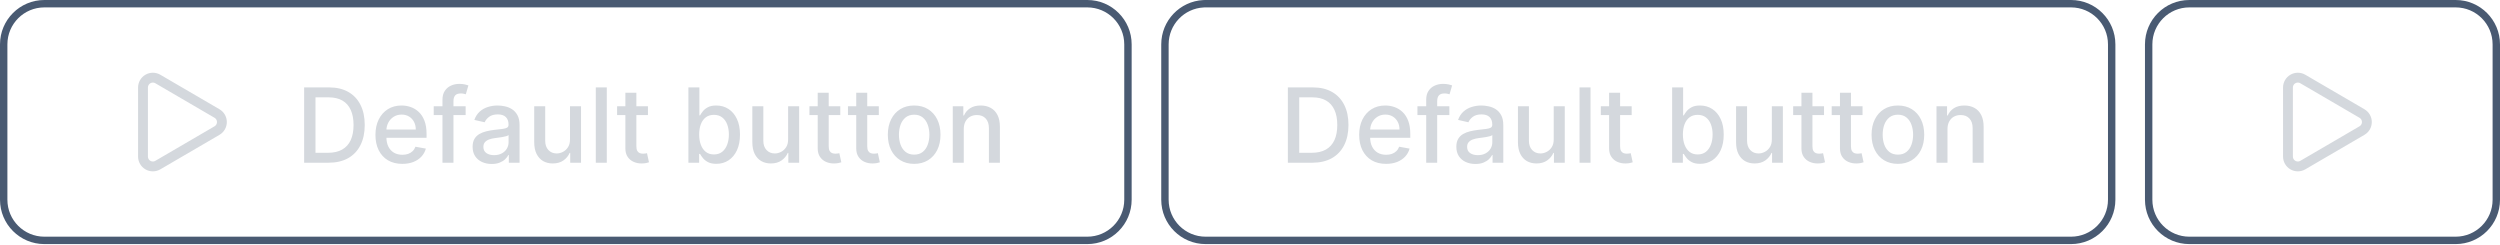
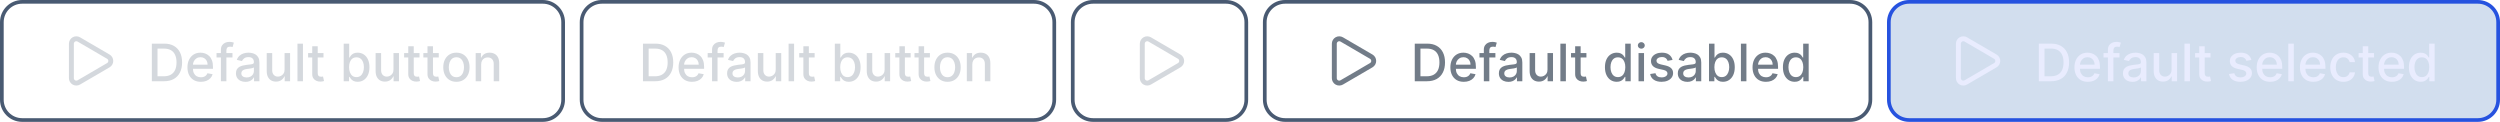
- <svg xmlns="http://www.w3.org/2000/svg" width="338" height="33" viewBox="0 0 338 33" fill="none">
+ <svg xmlns="http://www.w3.org/2000/svg" width="677" height="33" viewBox="0 0 677 33" fill="none">
  <path d="M6 0.5H147C150.038 0.5 152.5 2.962 152.5 6V27C152.5 30.038 150.038 32.5 147 32.5H6C2.962 32.5 0.5 30.038 0.5 27V6C0.5 2.962 2.962 0.5 6 0.5Z" stroke="#495A72" />
  <path d="M19.333 11.833C19.333 11.599 19.395 11.368 19.512 11.165C19.63 10.962 19.799 10.794 20.002 10.677C20.206 10.56 20.436 10.499 20.671 10.499C20.906 10.5 21.136 10.563 21.339 10.681L29.337 15.347C29.538 15.464 29.706 15.632 29.823 15.834C29.939 16.036 30 16.265 30.001 16.499C30.001 16.732 29.94 16.961 29.824 17.164C29.707 17.366 29.54 17.534 29.339 17.652L21.339 22.319C21.136 22.437 20.906 22.5 20.671 22.5C20.436 22.501 20.206 22.44 20.002 22.323C19.799 22.206 19.63 22.038 19.512 21.835C19.395 21.632 19.333 21.401 19.333 21.167V11.833Z" stroke="#D4D8DD" stroke-width="1.333" stroke-linecap="round" stroke-linejoin="round" />
  <path d="M44.415 22H41.119V11.818H44.519C45.517 11.818 46.374 12.022 47.09 12.43C47.805 12.834 48.354 13.416 48.735 14.175C49.12 14.93 49.312 15.837 49.312 16.894C49.312 17.955 49.118 18.866 48.73 19.629C48.346 20.391 47.789 20.977 47.06 21.389C46.331 21.796 45.449 22 44.415 22ZM42.655 20.658H44.33C45.106 20.658 45.751 20.512 46.264 20.22C46.778 19.925 47.162 19.499 47.418 18.942C47.673 18.382 47.8 17.7 47.8 16.894C47.8 16.095 47.673 15.418 47.418 14.861C47.166 14.304 46.789 13.881 46.289 13.593C45.789 13.305 45.167 13.161 44.425 13.161H42.655V20.658ZM54.394 22.154C53.642 22.154 52.994 21.993 52.45 21.672C51.91 21.347 51.492 20.891 51.197 20.305C50.906 19.715 50.76 19.024 50.76 18.232C50.76 17.449 50.906 16.76 51.197 16.163C51.492 15.567 51.903 15.101 52.43 14.766C52.961 14.432 53.58 14.264 54.29 14.264C54.721 14.264 55.138 14.335 55.542 14.478C55.947 14.62 56.31 14.844 56.631 15.149C56.953 15.454 57.206 15.85 57.392 16.337C57.578 16.821 57.67 17.41 57.67 18.102V18.629H51.6V17.516H56.214C56.214 17.125 56.134 16.778 55.975 16.477C55.816 16.172 55.592 15.931 55.304 15.756C55.019 15.58 54.684 15.492 54.3 15.492C53.882 15.492 53.517 15.595 53.206 15.8C52.898 16.003 52.659 16.268 52.49 16.596C52.324 16.921 52.241 17.274 52.241 17.655V18.525C52.241 19.035 52.331 19.47 52.51 19.827C52.692 20.185 52.946 20.459 53.27 20.648C53.595 20.833 53.975 20.926 54.409 20.926C54.691 20.926 54.947 20.886 55.179 20.807C55.411 20.724 55.612 20.601 55.781 20.439C55.95 20.276 56.079 20.076 56.169 19.837L57.576 20.091C57.463 20.505 57.261 20.868 56.969 21.18C56.681 21.488 56.318 21.728 55.88 21.901C55.446 22.07 54.951 22.154 54.394 22.154ZM62.954 14.364V15.557H58.639V14.364H62.954ZM59.822 22V13.479C59.822 13.001 59.926 12.605 60.135 12.29C60.344 11.972 60.62 11.735 60.965 11.579C61.31 11.421 61.684 11.341 62.089 11.341C62.387 11.341 62.642 11.366 62.854 11.415C63.066 11.462 63.224 11.505 63.327 11.545L62.979 12.748C62.909 12.728 62.82 12.705 62.71 12.678C62.601 12.648 62.468 12.633 62.312 12.633C61.951 12.633 61.693 12.723 61.537 12.902C61.385 13.081 61.308 13.339 61.308 13.678V22H59.822ZM66.478 22.169C65.993 22.169 65.556 22.079 65.165 21.901C64.774 21.718 64.464 21.455 64.235 21.11C64.01 20.765 63.897 20.343 63.897 19.842C63.897 19.412 63.98 19.057 64.146 18.778C64.311 18.5 64.535 18.28 64.817 18.117C65.099 17.955 65.413 17.832 65.761 17.749C66.11 17.666 66.464 17.604 66.826 17.56C67.283 17.507 67.654 17.464 67.939 17.431C68.224 17.395 68.431 17.337 68.561 17.257C68.69 17.178 68.754 17.048 68.754 16.869V16.834C68.754 16.4 68.632 16.064 68.386 15.825C68.145 15.587 67.783 15.467 67.303 15.467C66.802 15.467 66.408 15.578 66.12 15.8C65.835 16.019 65.637 16.263 65.528 16.531L64.131 16.213C64.297 15.749 64.538 15.374 64.857 15.089C65.178 14.801 65.548 14.592 65.965 14.463C66.383 14.331 66.822 14.264 67.283 14.264C67.588 14.264 67.911 14.301 68.252 14.374C68.597 14.443 68.918 14.572 69.217 14.761C69.518 14.95 69.765 15.22 69.958 15.572C70.15 15.92 70.246 16.372 70.246 16.929V22H68.794V20.956H68.735C68.638 21.148 68.494 21.337 68.302 21.523C68.11 21.708 67.863 21.863 67.561 21.985C67.26 22.108 66.898 22.169 66.478 22.169ZM66.801 20.976C67.212 20.976 67.563 20.895 67.855 20.732C68.15 20.57 68.373 20.358 68.526 20.096C68.681 19.831 68.759 19.547 68.759 19.246V18.261C68.706 18.314 68.604 18.364 68.451 18.41C68.302 18.454 68.131 18.492 67.939 18.525C67.747 18.555 67.56 18.583 67.377 18.609C67.195 18.633 67.043 18.652 66.92 18.669C66.632 18.706 66.368 18.767 66.129 18.853C65.894 18.939 65.705 19.063 65.563 19.226C65.424 19.385 65.354 19.597 65.354 19.862C65.354 20.23 65.49 20.509 65.761 20.697C66.033 20.883 66.38 20.976 66.801 20.976ZM77.063 18.833V14.364H78.555V22H77.093V20.678H77.013C76.838 21.085 76.556 21.425 76.168 21.697C75.784 21.965 75.305 22.099 74.731 22.099C74.241 22.099 73.807 21.992 73.429 21.776C73.055 21.558 72.76 21.234 72.544 20.807C72.332 20.379 72.226 19.851 72.226 19.221V14.364H73.712V19.042C73.712 19.562 73.856 19.977 74.145 20.285C74.433 20.593 74.808 20.747 75.269 20.747C75.547 20.747 75.824 20.678 76.099 20.538C76.377 20.399 76.608 20.189 76.79 19.907C76.975 19.625 77.067 19.267 77.063 18.833ZM82.038 11.818V22H80.552V11.818H82.038ZM87.603 14.364V15.557H83.432V14.364H87.603ZM84.55 12.534H86.037V19.758C86.037 20.046 86.08 20.263 86.166 20.409C86.252 20.552 86.363 20.649 86.499 20.702C86.638 20.752 86.789 20.777 86.952 20.777C87.071 20.777 87.175 20.769 87.265 20.752C87.354 20.736 87.424 20.722 87.474 20.712L87.742 21.94C87.656 21.974 87.533 22.007 87.374 22.04C87.215 22.076 87.016 22.096 86.778 22.099C86.387 22.106 86.022 22.037 85.684 21.891C85.346 21.745 85.072 21.519 84.864 21.215C84.655 20.91 84.55 20.527 84.55 20.066V12.534ZM93.072 22V11.818H94.558V15.602H94.648C94.734 15.443 94.858 15.258 95.021 15.05C95.183 14.841 95.408 14.659 95.697 14.503C95.985 14.344 96.366 14.264 96.84 14.264C97.457 14.264 98.007 14.42 98.491 14.732C98.975 15.043 99.354 15.492 99.629 16.079C99.908 16.666 100.047 17.371 100.047 18.197C100.047 19.022 99.909 19.73 99.634 20.32C99.359 20.906 98.981 21.359 98.501 21.677C98.02 21.992 97.472 22.149 96.855 22.149C96.391 22.149 96.012 22.071 95.717 21.916C95.425 21.76 95.196 21.577 95.031 21.369C94.865 21.16 94.737 20.974 94.648 20.812H94.523V22H93.072ZM94.528 18.182C94.528 18.719 94.606 19.189 94.762 19.594C94.918 19.998 95.143 20.315 95.438 20.543C95.733 20.769 96.094 20.881 96.522 20.881C96.966 20.881 97.337 20.764 97.636 20.528C97.934 20.29 98.159 19.967 98.312 19.559C98.468 19.151 98.546 18.692 98.546 18.182C98.546 17.678 98.469 17.226 98.317 16.825C98.168 16.424 97.942 16.107 97.641 15.875C97.342 15.643 96.969 15.527 96.522 15.527C96.091 15.527 95.727 15.638 95.428 15.86C95.133 16.082 94.91 16.392 94.757 16.79C94.605 17.188 94.528 17.651 94.528 18.182ZM106.553 18.833V14.364H108.045V22H106.583V20.678H106.504C106.328 21.085 106.046 21.425 105.659 21.697C105.274 21.965 104.795 22.099 104.222 22.099C103.731 22.099 103.297 21.992 102.919 21.776C102.545 21.558 102.25 21.234 102.034 20.807C101.822 20.379 101.716 19.851 101.716 19.221V14.364H103.203V19.042C103.203 19.562 103.347 19.977 103.635 20.285C103.923 20.593 104.298 20.747 104.759 20.747C105.037 20.747 105.314 20.678 105.589 20.538C105.867 20.399 106.098 20.189 106.28 19.907C106.466 19.625 106.557 19.267 106.553 18.833ZM113.607 14.364V15.557H109.436V14.364H113.607ZM110.554 12.534H112.041V19.758C112.041 20.046 112.084 20.263 112.17 20.409C112.256 20.552 112.367 20.649 112.503 20.702C112.642 20.752 112.793 20.777 112.956 20.777C113.075 20.777 113.179 20.769 113.269 20.752C113.358 20.736 113.428 20.722 113.478 20.712L113.746 21.94C113.66 21.974 113.537 22.007 113.378 22.04C113.219 22.076 113.02 22.096 112.782 22.099C112.391 22.106 112.026 22.037 111.688 21.891C111.35 21.745 111.076 21.519 110.868 21.215C110.659 20.91 110.554 20.527 110.554 20.066V12.534ZM118.816 14.364V15.557H114.645V14.364H118.816ZM115.763 12.534H117.25V19.758C117.25 20.046 117.293 20.263 117.379 20.409C117.465 20.552 117.576 20.649 117.712 20.702C117.851 20.752 118.002 20.777 118.165 20.777C118.284 20.777 118.388 20.769 118.478 20.752C118.567 20.736 118.637 20.722 118.687 20.712L118.955 21.94C118.869 21.974 118.746 22.007 118.587 22.04C118.428 22.076 118.229 22.096 117.991 22.099C117.599 22.106 117.235 22.037 116.897 21.891C116.559 21.745 116.285 21.519 116.077 21.215C115.868 20.91 115.763 20.527 115.763 20.066V12.534ZM123.595 22.154C122.879 22.154 122.254 21.99 121.721 21.662C121.187 21.334 120.773 20.875 120.478 20.285C120.183 19.695 120.035 19.005 120.035 18.217C120.035 17.424 120.183 16.732 120.478 16.139C120.773 15.545 121.187 15.085 121.721 14.756C122.254 14.428 122.879 14.264 123.595 14.264C124.311 14.264 124.935 14.428 125.469 14.756C126.003 15.085 126.417 15.545 126.712 16.139C127.007 16.732 127.154 17.424 127.154 18.217C127.154 19.005 127.007 19.695 126.712 20.285C126.417 20.875 126.003 21.334 125.469 21.662C124.935 21.99 124.311 22.154 123.595 22.154ZM123.6 20.906C124.064 20.906 124.448 20.784 124.753 20.538C125.058 20.293 125.283 19.967 125.429 19.559C125.578 19.151 125.653 18.702 125.653 18.212C125.653 17.724 125.578 17.277 125.429 16.869C125.283 16.458 125.058 16.129 124.753 15.88C124.448 15.631 124.064 15.507 123.6 15.507C123.132 15.507 122.745 15.631 122.436 15.88C122.132 16.129 121.904 16.458 121.755 16.869C121.609 17.277 121.537 17.724 121.537 18.212C121.537 18.702 121.609 19.151 121.755 19.559C121.904 19.967 122.132 20.293 122.436 20.538C122.745 20.784 123.132 20.906 123.6 20.906ZM130.3 17.466V22H128.814V14.364H130.241V15.607H130.335C130.511 15.202 130.786 14.877 131.16 14.632C131.538 14.387 132.014 14.264 132.587 14.264C133.108 14.264 133.563 14.374 133.954 14.592C134.345 14.808 134.649 15.129 134.864 15.557C135.08 15.984 135.187 16.513 135.187 17.143V22H133.701V17.322C133.701 16.768 133.557 16.336 133.268 16.024C132.98 15.709 132.584 15.552 132.08 15.552C131.735 15.552 131.429 15.626 131.16 15.776C130.895 15.925 130.685 16.143 130.529 16.432C130.376 16.717 130.3 17.062 130.3 17.466Z" fill="#D4D8DD" />
  <path d="M163 0.5H280C283.038 0.5 285.5 2.962 285.5 6V27C285.5 30.038 283.038 32.5 280 32.5H163C159.962 32.5 157.5 30.038 157.5 27V6C157.5 3.057 159.811 0.654 162.717 0.507L163 0.5Z" stroke="#495A72" />
  <path d="M177.415 22H174.119V11.818H177.519C178.517 11.818 179.374 12.022 180.089 12.43C180.805 12.834 181.354 13.416 181.735 14.175C182.12 14.93 182.312 15.837 182.312 16.894C182.312 17.955 182.118 18.866 181.73 19.629C181.346 20.391 180.789 20.977 180.06 21.389C179.33 21.796 178.449 22 177.415 22ZM175.655 20.658H177.33C178.106 20.658 178.75 20.512 179.264 20.22C179.778 19.925 180.162 19.499 180.418 18.942C180.673 18.382 180.8 17.7 180.8 16.894C180.8 16.095 180.673 15.418 180.418 14.861C180.166 14.304 179.79 13.881 179.289 13.593C178.789 13.305 178.167 13.161 177.425 13.161H175.655V20.658ZM187.394 22.154C186.642 22.154 185.994 21.993 185.45 21.672C184.91 21.347 184.492 20.891 184.197 20.305C183.906 19.715 183.76 19.024 183.76 18.232C183.76 17.449 183.906 16.76 184.197 16.163C184.492 15.567 184.903 15.101 185.43 14.766C185.961 14.432 186.58 14.264 187.29 14.264C187.72 14.264 188.138 14.335 188.542 14.478C188.947 14.62 189.31 14.844 189.631 15.149C189.953 15.454 190.206 15.85 190.392 16.337C190.577 16.821 190.67 17.41 190.67 18.102V18.629H184.6V17.516H189.214C189.214 17.125 189.134 16.778 188.975 16.477C188.816 16.172 188.592 15.931 188.304 15.756C188.019 15.58 187.684 15.492 187.3 15.492C186.882 15.492 186.517 15.595 186.206 15.8C185.898 16.003 185.659 16.268 185.49 16.596C185.324 16.921 185.241 17.274 185.241 17.655V18.525C185.241 19.035 185.331 19.47 185.51 19.827C185.692 20.185 185.946 20.459 186.27 20.648C186.595 20.833 186.975 20.926 187.409 20.926C187.691 20.926 187.948 20.886 188.18 20.807C188.412 20.724 188.612 20.601 188.781 20.439C188.95 20.276 189.079 20.076 189.169 19.837L190.576 20.091C190.463 20.505 190.261 20.868 189.969 21.18C189.681 21.488 189.318 21.728 188.881 21.901C188.446 22.07 187.951 22.154 187.394 22.154ZM195.954 14.364V15.557H191.638V14.364H195.954ZM192.822 22V13.479C192.822 13.001 192.926 12.605 193.135 12.29C193.344 11.972 193.621 11.735 193.965 11.579C194.31 11.421 194.684 11.341 195.089 11.341C195.387 11.341 195.642 11.366 195.854 11.415C196.067 11.462 196.224 11.505 196.327 11.545L195.979 12.748C195.909 12.728 195.82 12.705 195.71 12.678C195.601 12.648 195.468 12.633 195.312 12.633C194.951 12.633 194.693 12.723 194.537 12.902C194.384 13.081 194.308 13.339 194.308 13.678V22H192.822ZM199.477 22.169C198.994 22.169 198.556 22.079 198.165 21.901C197.774 21.718 197.464 21.455 197.235 21.11C197.01 20.765 196.897 20.343 196.897 19.842C196.897 19.412 196.98 19.057 197.146 18.778C197.311 18.5 197.535 18.28 197.817 18.117C198.099 17.955 198.414 17.832 198.762 17.749C199.11 17.666 199.464 17.604 199.825 17.56C200.283 17.507 200.654 17.464 200.939 17.431C201.224 17.395 201.431 17.337 201.561 17.257C201.69 17.178 201.754 17.048 201.754 16.869V16.834C201.754 16.4 201.632 16.064 201.387 15.825C201.145 15.587 200.783 15.467 200.303 15.467C199.802 15.467 199.408 15.578 199.119 15.8C198.834 16.019 198.637 16.263 198.528 16.531L197.131 16.213C197.297 15.749 197.539 15.374 197.857 15.089C198.178 14.801 198.548 14.592 198.965 14.463C199.383 14.331 199.822 14.264 200.283 14.264C200.588 14.264 200.911 14.301 201.252 14.374C201.597 14.443 201.919 14.572 202.217 14.761C202.518 14.95 202.765 15.22 202.958 15.572C203.15 15.92 203.246 16.372 203.246 16.929V22H201.794V20.956H201.735C201.638 21.148 201.494 21.337 201.302 21.523C201.11 21.708 200.863 21.863 200.561 21.985C200.26 22.108 199.898 22.169 199.477 22.169ZM199.801 20.976C200.212 20.976 200.563 20.895 200.855 20.732C201.15 20.57 201.373 20.358 201.526 20.096C201.682 19.831 201.759 19.547 201.759 19.246V18.261C201.706 18.314 201.604 18.364 201.451 18.41C201.302 18.454 201.131 18.492 200.939 18.525C200.747 18.555 200.56 18.583 200.377 18.609C200.195 18.633 200.043 18.652 199.92 18.669C199.632 18.706 199.368 18.767 199.129 18.853C198.894 18.939 198.705 19.063 198.563 19.226C198.423 19.385 198.354 19.597 198.354 19.862C198.354 20.23 198.49 20.509 198.762 20.697C199.033 20.883 199.38 20.976 199.801 20.976ZM210.063 18.833V14.364H211.555V22H210.093V20.678H210.013C209.838 21.085 209.556 21.425 209.168 21.697C208.784 21.965 208.305 22.099 207.732 22.099C207.241 22.099 206.807 21.992 206.429 21.776C206.054 21.558 205.759 21.234 205.544 20.807C205.332 20.379 205.226 19.851 205.226 19.221V14.364H206.712V19.042C206.712 19.562 206.857 19.977 207.145 20.285C207.433 20.593 207.808 20.747 208.268 20.747C208.547 20.747 208.824 20.678 209.099 20.538C209.377 20.399 209.607 20.189 209.79 19.907C209.975 19.625 210.067 19.267 210.063 18.833ZM215.039 11.818V22H213.552V11.818H215.039ZM220.603 14.364V15.557H216.432V14.364H220.603ZM217.55 12.534H219.037V19.758C219.037 20.046 219.08 20.263 219.166 20.409C219.252 20.552 219.363 20.649 219.499 20.702C219.638 20.752 219.789 20.777 219.952 20.777C220.071 20.777 220.175 20.769 220.265 20.752C220.354 20.736 220.424 20.722 220.474 20.712L220.742 21.94C220.656 21.974 220.533 22.007 220.374 22.04C220.215 22.076 220.016 22.096 219.778 22.099C219.387 22.106 219.022 22.037 218.684 21.891C218.346 21.745 218.072 21.519 217.864 21.215C217.655 20.91 217.55 20.527 217.55 20.066V12.534ZM226.072 22V11.818H227.558V15.602H227.648C227.734 15.443 227.858 15.258 228.021 15.05C228.183 14.841 228.408 14.659 228.697 14.503C228.985 14.344 229.366 14.264 229.84 14.264C230.457 14.264 231.007 14.42 231.491 14.732C231.975 15.043 232.354 15.492 232.629 16.079C232.908 16.666 233.047 17.371 233.047 18.197C233.047 19.022 232.909 19.73 232.634 20.32C232.359 20.906 231.981 21.359 231.501 21.677C231.02 21.992 230.472 22.149 229.855 22.149C229.391 22.149 229.012 22.071 228.717 21.916C228.425 21.76 228.196 21.577 228.031 21.369C227.865 21.16 227.737 20.974 227.648 20.812H227.523V22H226.072ZM227.528 18.182C227.528 18.719 227.606 19.189 227.762 19.594C227.918 19.998 228.143 20.315 228.438 20.543C228.733 20.769 229.094 20.881 229.522 20.881C229.966 20.881 230.337 20.764 230.636 20.528C230.934 20.29 231.159 19.967 231.312 19.559C231.468 19.151 231.545 18.692 231.545 18.182C231.545 17.678 231.469 17.226 231.317 16.825C231.168 16.424 230.942 16.107 230.641 15.875C230.342 15.643 229.969 15.527 229.522 15.527C229.091 15.527 228.727 15.638 228.428 15.86C228.133 16.082 227.91 16.392 227.757 16.79C227.605 17.188 227.528 17.651 227.528 18.182ZM239.553 18.833V14.364H241.045V22H239.583V20.678H239.504C239.328 21.085 239.046 21.425 238.659 21.697C238.274 21.965 237.795 22.099 237.222 22.099C236.731 22.099 236.297 21.992 235.919 21.776C235.545 21.558 235.25 21.234 235.034 20.807C234.822 20.379 234.716 19.851 234.716 19.221V14.364H236.203V19.042C236.203 19.562 236.347 19.977 236.635 20.285C236.923 20.593 237.298 20.747 237.759 20.747C238.037 20.747 238.314 20.678 238.589 20.538C238.867 20.399 239.098 20.189 239.28 19.907C239.466 19.625 239.557 19.267 239.553 18.833ZM246.607 14.364V15.557H242.436V14.364H246.607ZM243.554 12.534H245.041V19.758C245.041 20.046 245.084 20.263 245.17 20.409C245.256 20.552 245.367 20.649 245.503 20.702C245.642 20.752 245.793 20.777 245.956 20.777C246.075 20.777 246.179 20.769 246.269 20.752C246.358 20.736 246.428 20.722 246.478 20.712L246.746 21.94C246.66 21.974 246.537 22.007 246.378 22.04C246.219 22.076 246.02 22.096 245.782 22.099C245.391 22.106 245.026 22.037 244.688 21.891C244.35 21.745 244.076 21.519 243.868 21.215C243.659 20.91 243.554 20.527 243.554 20.066V12.534ZM251.816 14.364V15.557H247.645V14.364H251.816ZM248.763 12.534H250.25V19.758C250.25 20.046 250.293 20.263 250.379 20.409C250.465 20.552 250.576 20.649 250.712 20.702C250.851 20.752 251.002 20.777 251.165 20.777C251.284 20.777 251.388 20.769 251.478 20.752C251.567 20.736 251.637 20.722 251.687 20.712L251.955 21.94C251.869 21.974 251.746 22.007 251.587 22.04C251.428 22.076 251.229 22.096 250.991 22.099C250.599 22.106 250.235 22.037 249.897 21.891C249.559 21.745 249.285 21.519 249.077 21.215C248.868 20.91 248.763 20.527 248.763 20.066V12.534ZM256.595 22.154C255.879 22.154 255.254 21.99 254.721 21.662C254.187 21.334 253.773 20.875 253.478 20.285C253.183 19.695 253.035 19.005 253.035 18.217C253.035 17.424 253.183 16.732 253.478 16.139C253.773 15.545 254.187 15.085 254.721 14.756C255.254 14.428 255.879 14.264 256.595 14.264C257.311 14.264 257.935 14.428 258.469 14.756C259.003 15.085 259.417 15.545 259.712 16.139C260.007 16.732 260.154 17.424 260.154 18.217C260.154 19.005 260.007 19.695 259.712 20.285C259.417 20.875 259.003 21.334 258.469 21.662C257.935 21.99 257.311 22.154 256.595 22.154ZM256.6 20.906C257.064 20.906 257.448 20.784 257.753 20.538C258.058 20.293 258.283 19.967 258.429 19.559C258.578 19.151 258.653 18.702 258.653 18.212C258.653 17.724 258.578 17.277 258.429 16.869C258.283 16.458 258.058 16.129 257.753 15.88C257.448 15.631 257.064 15.507 256.6 15.507C256.132 15.507 255.745 15.631 255.436 15.88C255.132 16.129 254.904 16.458 254.755 16.869C254.609 17.277 254.537 17.724 254.537 18.212C254.537 18.702 254.609 19.151 254.755 19.559C254.904 19.967 255.132 20.293 255.436 20.538C255.745 20.784 256.132 20.906 256.6 20.906ZM263.3 17.466V22H261.814V14.364H263.241V15.607H263.335C263.511 15.202 263.786 14.877 264.16 14.632C264.538 14.387 265.014 14.264 265.587 14.264C266.108 14.264 266.563 14.374 266.954 14.592C267.345 14.808 267.649 15.129 267.864 15.557C268.08 15.984 268.187 16.513 268.187 17.143V22H266.701V17.322C266.701 16.768 266.557 16.336 266.268 16.024C265.98 15.709 265.584 15.552 265.08 15.552C264.735 15.552 264.429 15.626 264.16 15.776C263.895 15.925 263.685 16.143 263.529 16.432C263.376 16.717 263.3 17.062 263.3 17.466Z" fill="#D4D8DD" />
  <path d="M296 0.5H332C335.038 0.5 337.5 2.962 337.5 6V27C337.5 30.038 335.038 32.5 332 32.5H296C292.962 32.5 290.5 30.038 290.5 27V6C290.5 2.962 292.962 0.5 296 0.5Z" stroke="#495A72" />
  <path d="M309.333 11.833C309.333 11.599 309.395 11.368 309.513 11.165C309.63 10.962 309.799 10.794 310.003 10.677C310.206 10.56 310.437 10.499 310.671 10.499C310.906 10.5 311.136 10.563 311.339 10.681L319.337 15.347C319.539 15.464 319.706 15.632 319.823 15.834C319.939 16.036 320.001 16.265 320.001 16.499C320.001 16.732 319.94 16.961 319.824 17.164C319.708 17.366 319.54 17.534 319.339 17.652L311.339 22.319C311.136 22.437 310.906 22.5 310.671 22.5C310.437 22.501 310.206 22.44 310.003 22.323C309.799 22.206 309.63 22.038 309.513 21.835C309.395 21.632 309.333 21.401 309.333 21.167V11.833Z" stroke="#D4D8DD" stroke-width="1.333" stroke-linecap="round" stroke-linejoin="round" />
+   <rect x="342.5" y="0.5" width="164" height="32" rx="5.5" stroke="#495A72" />
+   <path d="M361.333 11.833C361.333 11.599 361.395 11.368 361.513 11.165C361.63 10.962 361.799 10.794 362.003 10.677C362.206 10.56 362.437 10.499 362.671 10.499C362.906 10.5 363.136 10.563 363.339 10.681L371.337 15.347C371.539 15.464 371.706 15.632 371.823 15.834C371.939 16.036 372.001 16.265 372.001 16.499C372.001 16.732 371.94 16.961 371.824 17.164C371.708 17.366 371.54 17.534 371.339 17.652L363.339 22.319C363.136 22.437 362.906 22.5 362.671 22.5C362.437 22.501 362.206 22.44 362.003 22.323C361.799 22.206 361.63 22.038 361.513 21.835C361.395 21.632 361.333 21.401 361.333 21.167V11.833Z" stroke="#727C88" stroke-width="1.333" stroke-linecap="round" stroke-linejoin="round" />
+   <path d="M386.415 22H383.119V11.818H386.519C387.517 11.818 388.374 12.022 389.089 12.43C389.805 12.834 390.354 13.416 390.735 14.175C391.12 14.93 391.312 15.837 391.312 16.894C391.312 17.955 391.118 18.866 390.73 19.629C390.346 20.391 389.789 20.977 389.06 21.389C388.33 21.796 387.449 22 386.415 22ZM384.655 20.658H386.33C387.106 20.658 387.75 20.512 388.264 20.22C388.778 19.925 389.162 19.499 389.418 18.942C389.673 18.382 389.8 17.7 389.8 16.894C389.8 16.095 389.673 15.418 389.418 14.861C389.166 14.304 388.79 13.881 388.289 13.593C387.789 13.305 387.167 13.161 386.425 13.161H384.655V20.658ZM396.394 22.154C395.642 22.154 394.994 21.993 394.45 21.672C393.91 21.347 393.492 20.891 393.197 20.305C392.906 19.715 392.76 19.024 392.76 18.232C392.76 17.449 392.906 16.76 393.197 16.163C393.492 15.567 393.903 15.101 394.43 14.766C394.961 14.432 395.58 14.264 396.29 14.264C396.72 14.264 397.138 14.335 397.542 14.478C397.947 14.62 398.31 14.844 398.631 15.149C398.953 15.454 399.206 15.85 399.392 16.337C399.577 16.821 399.67 17.41 399.67 18.102V18.629H393.6V17.516H398.214C398.214 17.125 398.134 16.778 397.975 16.477C397.816 16.172 397.592 15.931 397.304 15.756C397.019 15.58 396.684 15.492 396.3 15.492C395.882 15.492 395.517 15.595 395.206 15.8C394.898 16.003 394.659 16.268 394.49 16.596C394.324 16.921 394.241 17.274 394.241 17.655V18.525C394.241 19.035 394.331 19.47 394.51 19.827C394.692 20.185 394.946 20.459 395.27 20.648C395.595 20.833 395.975 20.926 396.409 20.926C396.691 20.926 396.948 20.886 397.18 20.807C397.412 20.724 397.612 20.601 397.781 20.439C397.95 20.276 398.079 20.076 398.169 19.837L399.576 20.091C399.463 20.505 399.261 20.868 398.969 21.18C398.681 21.488 398.318 21.728 397.881 21.901C397.446 22.07 396.951 22.154 396.394 22.154ZM404.954 14.364V15.557H400.638V14.364H404.954ZM401.822 22V13.479C401.822 13.001 401.926 12.605 402.135 12.29C402.344 11.972 402.621 11.735 402.965 11.579C403.31 11.421 403.684 11.341 404.089 11.341C404.387 11.341 404.642 11.366 404.854 11.415C405.067 11.462 405.224 11.505 405.327 11.545L404.979 12.748C404.909 12.728 404.82 12.705 404.71 12.678C404.601 12.648 404.468 12.633 404.312 12.633C403.951 12.633 403.693 12.723 403.537 12.902C403.384 13.081 403.308 13.339 403.308 13.678V22H401.822ZM408.477 22.169C407.994 22.169 407.556 22.079 407.165 21.901C406.774 21.718 406.464 21.455 406.235 21.11C406.01 20.765 405.897 20.343 405.897 19.842C405.897 19.412 405.98 19.057 406.146 18.778C406.311 18.5 406.535 18.28 406.817 18.117C407.099 17.955 407.414 17.832 407.762 17.749C408.11 17.666 408.464 17.604 408.825 17.56C409.283 17.507 409.654 17.464 409.939 17.431C410.224 17.395 410.431 17.337 410.561 17.257C410.69 17.178 410.754 17.048 410.754 16.869V16.834C410.754 16.4 410.632 16.064 410.387 15.825C410.145 15.587 409.783 15.467 409.303 15.467C408.802 15.467 408.408 15.578 408.119 15.8C407.834 16.019 407.637 16.263 407.528 16.531L406.131 16.213C406.297 15.749 406.539 15.374 406.857 15.089C407.178 14.801 407.548 14.592 407.965 14.463C408.383 14.331 408.822 14.264 409.283 14.264C409.588 14.264 409.911 14.301 410.252 14.374C410.597 14.443 410.919 14.572 411.217 14.761C411.518 14.95 411.765 15.22 411.958 15.572C412.15 15.92 412.246 16.372 412.246 16.929V22H410.794V20.956H410.735C410.638 21.148 410.494 21.337 410.302 21.523C410.11 21.708 409.863 21.863 409.561 21.985C409.26 22.108 408.898 22.169 408.477 22.169ZM408.801 20.976C409.212 20.976 409.563 20.895 409.855 20.732C410.15 20.57 410.373 20.358 410.526 20.096C410.682 19.831 410.759 19.547 410.759 19.246V18.261C410.706 18.314 410.604 18.364 410.451 18.41C410.302 18.454 410.131 18.492 409.939 18.525C409.747 18.555 409.56 18.583 409.377 18.609C409.195 18.633 409.043 18.652 408.92 18.669C408.632 18.706 408.368 18.767 408.129 18.853C407.894 18.939 407.705 19.063 407.563 19.226C407.423 19.385 407.354 19.597 407.354 19.862C407.354 20.23 407.49 20.509 407.762 20.697C408.033 20.883 408.38 20.976 408.801 20.976ZM419.063 18.833V14.364H420.555V22H419.093V20.678H419.013C418.838 21.085 418.556 21.425 418.168 21.697C417.784 21.965 417.305 22.099 416.732 22.099C416.241 22.099 415.807 21.992 415.429 21.776C415.054 21.558 414.759 21.234 414.544 20.807C414.332 20.379 414.226 19.851 414.226 19.221V14.364H415.712V19.042C415.712 19.562 415.857 19.977 416.145 20.285C416.433 20.593 416.808 20.747 417.268 20.747C417.547 20.747 417.824 20.678 418.099 20.538C418.377 20.399 418.607 20.189 418.79 19.907C418.975 19.625 419.067 19.267 419.063 18.833ZM424.039 11.818V22H422.552V11.818H424.039ZM429.603 14.364V15.557H425.432V14.364H429.603ZM426.55 12.534H428.037V19.758C428.037 20.046 428.08 20.263 428.166 20.409C428.252 20.552 428.363 20.649 428.499 20.702C428.638 20.752 428.789 20.777 428.952 20.777C429.071 20.777 429.175 20.769 429.265 20.752C429.354 20.736 429.424 20.722 429.474 20.712L429.742 21.94C429.656 21.974 429.533 22.007 429.374 22.04C429.215 22.076 429.016 22.096 428.778 22.099C428.387 22.106 428.022 22.037 427.684 21.891C427.346 21.745 427.072 21.519 426.864 21.215C426.655 20.91 426.55 20.527 426.55 20.066V12.534ZM437.811 22.149C437.195 22.149 436.644 21.992 436.161 21.677C435.68 21.359 435.302 20.906 435.027 20.32C434.755 19.73 434.619 19.022 434.619 18.197C434.619 17.371 434.757 16.666 435.032 16.079C435.31 15.492 435.692 15.043 436.175 14.732C436.659 14.42 437.208 14.264 437.821 14.264C438.295 14.264 438.676 14.344 438.964 14.503C439.256 14.659 439.482 14.841 439.641 15.05C439.803 15.258 439.929 15.443 440.018 15.602H440.108V11.818H441.594V22H440.143V20.812H440.018C439.929 20.974 439.8 21.16 439.631 21.369C439.465 21.577 439.236 21.76 438.945 21.916C438.653 22.071 438.275 22.149 437.811 22.149ZM438.139 20.881C438.567 20.881 438.928 20.769 439.223 20.543C439.521 20.315 439.747 19.998 439.899 19.594C440.055 19.189 440.133 18.719 440.133 18.182C440.133 17.651 440.057 17.188 439.904 16.79C439.752 16.392 439.528 16.082 439.233 15.86C438.938 15.638 438.573 15.527 438.139 15.527C437.692 15.527 437.319 15.643 437.021 15.875C436.722 16.107 436.497 16.424 436.344 16.825C436.195 17.226 436.121 17.678 436.121 18.182C436.121 18.692 436.197 19.151 436.349 19.559C436.502 19.967 436.727 20.29 437.026 20.528C437.327 20.764 437.698 20.881 438.139 20.881ZM443.716 22V14.364H445.203V22H443.716ZM444.467 13.185C444.208 13.185 443.986 13.099 443.801 12.927C443.618 12.751 443.527 12.542 443.527 12.3C443.527 12.055 443.618 11.846 443.801 11.674C443.986 11.498 444.208 11.411 444.467 11.411C444.725 11.411 444.946 11.498 445.128 11.674C445.314 11.846 445.406 12.055 445.406 12.3C445.406 12.542 445.314 12.751 445.128 12.927C444.946 13.099 444.725 13.185 444.467 13.185ZM452.925 16.228L451.577 16.467C451.521 16.294 451.432 16.13 451.309 15.974C451.19 15.819 451.027 15.691 450.822 15.592C450.616 15.492 450.359 15.443 450.051 15.443C449.63 15.443 449.279 15.537 448.997 15.726C448.715 15.912 448.575 16.152 448.575 16.447C448.575 16.702 448.669 16.907 448.858 17.063C449.047 17.219 449.352 17.347 449.773 17.446L450.986 17.724C451.688 17.887 452.212 18.137 452.557 18.475C452.902 18.813 453.074 19.252 453.074 19.793C453.074 20.25 452.941 20.658 452.676 21.016C452.414 21.37 452.048 21.649 451.577 21.851C451.11 22.053 450.568 22.154 449.952 22.154C449.097 22.154 448.399 21.972 447.859 21.607C447.318 21.239 446.987 20.717 446.864 20.041L448.301 19.822C448.391 20.197 448.575 20.48 448.853 20.673C449.131 20.861 449.494 20.956 449.942 20.956C450.429 20.956 450.818 20.855 451.11 20.653C451.402 20.447 451.548 20.197 451.548 19.902C451.548 19.663 451.458 19.463 451.279 19.3C451.103 19.138 450.833 19.015 450.469 18.933L449.176 18.649C448.464 18.487 447.937 18.228 447.595 17.874C447.257 17.519 447.088 17.07 447.088 16.526C447.088 16.076 447.214 15.681 447.466 15.343C447.718 15.005 448.066 14.742 448.51 14.553C448.954 14.36 449.463 14.264 450.036 14.264C450.862 14.264 451.511 14.443 451.985 14.801C452.459 15.156 452.772 15.631 452.925 16.228ZM456.931 22.169C456.447 22.169 456.009 22.079 455.618 21.901C455.227 21.718 454.917 21.455 454.688 21.11C454.463 20.765 454.35 20.343 454.35 19.842C454.35 19.412 454.433 19.057 454.599 18.778C454.765 18.5 454.988 18.28 455.27 18.117C455.552 17.955 455.867 17.832 456.215 17.749C456.563 17.666 456.917 17.604 457.279 17.56C457.736 17.507 458.107 17.464 458.392 17.431C458.677 17.395 458.884 17.337 459.014 17.257C459.143 17.178 459.208 17.048 459.208 16.869V16.834C459.208 16.4 459.085 16.064 458.84 15.825C458.598 15.587 458.236 15.467 457.756 15.467C457.255 15.467 456.861 15.578 456.573 15.8C456.288 16.019 456.09 16.263 455.981 16.531L454.584 16.213C454.75 15.749 454.992 15.374 455.31 15.089C455.631 14.801 456.001 14.592 456.419 14.463C456.836 14.331 457.275 14.264 457.736 14.264C458.041 14.264 458.364 14.301 458.705 14.374C459.05 14.443 459.372 14.572 459.67 14.761C459.972 14.95 460.218 15.22 460.411 15.572C460.603 15.92 460.699 16.372 460.699 16.929V22H459.247V20.956H459.188C459.092 21.148 458.947 21.337 458.755 21.523C458.563 21.708 458.316 21.863 458.014 21.985C457.713 22.108 457.352 22.169 456.931 22.169ZM457.254 20.976C457.665 20.976 458.016 20.895 458.308 20.732C458.603 20.57 458.826 20.358 458.979 20.096C459.135 19.831 459.213 19.547 459.213 19.246V18.261C459.16 18.314 459.057 18.364 458.904 18.41C458.755 18.454 458.584 18.492 458.392 18.525C458.2 18.555 458.013 18.583 457.83 18.609C457.648 18.633 457.496 18.652 457.373 18.669C457.085 18.706 456.821 18.767 456.583 18.853C456.347 18.939 456.158 19.063 456.016 19.226C455.877 19.385 455.807 19.597 455.807 19.862C455.807 20.23 455.943 20.509 456.215 20.697C456.486 20.883 456.833 20.976 457.254 20.976ZM462.798 22V11.818H464.285V15.602H464.374C464.46 15.443 464.585 15.258 464.747 15.05C464.91 14.841 465.135 14.659 465.423 14.503C465.712 14.344 466.093 14.264 466.567 14.264C467.183 14.264 467.733 14.42 468.217 14.732C468.701 15.043 469.081 15.492 469.356 16.079C469.634 16.666 469.773 17.371 469.773 18.197C469.773 19.022 469.636 19.73 469.361 20.32C469.086 20.906 468.708 21.359 468.227 21.677C467.747 21.992 467.198 22.149 466.582 22.149C466.118 22.149 465.738 22.071 465.443 21.916C465.152 21.76 464.923 21.577 464.757 21.369C464.591 21.16 464.464 20.974 464.374 20.812H464.25V22H462.798ZM464.255 18.182C464.255 18.719 464.333 19.189 464.489 19.594C464.644 19.998 464.87 20.315 465.165 20.543C465.46 20.769 465.821 20.881 466.249 20.881C466.693 20.881 467.064 20.764 467.362 20.528C467.661 20.29 467.886 19.967 468.038 19.559C468.194 19.151 468.272 18.692 468.272 18.182C468.272 17.678 468.196 17.226 468.043 16.825C467.894 16.424 467.669 16.107 467.367 15.875C467.069 15.643 466.696 15.527 466.249 15.527C465.818 15.527 465.453 15.638 465.155 15.86C464.86 16.082 464.636 16.392 464.484 16.79C464.331 17.188 464.255 17.651 464.255 18.182ZM472.929 11.818V22H471.443V11.818H472.929ZM478.22 22.154C477.468 22.154 476.82 21.993 476.276 21.672C475.736 21.347 475.318 20.891 475.023 20.305C474.732 19.715 474.586 19.024 474.586 18.232C474.586 17.449 474.732 16.76 475.023 16.163C475.318 15.567 475.729 15.101 476.256 14.766C476.787 14.432 477.406 14.264 478.116 14.264C478.547 14.264 478.964 14.335 479.369 14.478C479.773 14.62 480.136 14.844 480.457 15.149C480.779 15.454 481.032 15.85 481.218 16.337C481.404 16.821 481.496 17.41 481.496 18.102V18.629H475.426V17.516H480.04C480.04 17.125 479.96 16.778 479.801 16.477C479.642 16.172 479.418 15.931 479.13 15.756C478.845 15.58 478.51 15.492 478.126 15.492C477.708 15.492 477.344 15.595 477.032 15.8C476.724 16.003 476.485 16.268 476.316 16.596C476.15 16.921 476.067 17.274 476.067 17.655V18.525C476.067 19.035 476.157 19.47 476.336 19.827C476.518 20.185 476.772 20.459 477.097 20.648C477.421 20.833 477.801 20.926 478.235 20.926C478.517 20.926 478.774 20.886 479.006 20.807C479.238 20.724 479.438 20.601 479.607 20.439C479.776 20.276 479.906 20.076 479.995 19.837L481.402 20.091C481.289 20.505 481.087 20.868 480.795 21.18C480.507 21.488 480.144 21.728 479.707 21.901C479.272 22.07 478.777 22.154 478.22 22.154ZM486.004 22.149C485.388 22.149 484.838 21.992 484.354 21.677C483.873 21.359 483.495 20.906 483.22 20.32C482.949 19.73 482.813 19.022 482.813 18.197C482.813 17.371 482.95 16.666 483.225 16.079C483.504 15.492 483.885 15.043 484.369 14.732C484.853 14.42 485.401 14.264 486.014 14.264C486.488 14.264 486.869 14.344 487.158 14.503C487.45 14.659 487.675 14.841 487.834 15.05C487.996 15.258 488.122 15.443 488.212 15.602H488.301V11.818H489.788V22H488.336V20.812H488.212C488.122 20.974 487.993 21.16 487.824 21.369C487.658 21.577 487.43 21.76 487.138 21.916C486.846 22.071 486.468 22.149 486.004 22.149ZM486.333 20.881C486.76 20.881 487.121 20.769 487.416 20.543C487.715 20.315 487.94 19.998 488.093 19.594C488.248 19.189 488.326 18.719 488.326 18.182C488.326 17.651 488.25 17.188 488.097 16.79C487.945 16.392 487.721 16.082 487.426 15.86C487.131 15.638 486.767 15.527 486.333 15.527C485.885 15.527 485.512 15.643 485.214 15.875C484.916 16.107 484.69 16.424 484.538 16.825C484.389 17.226 484.314 17.678 484.314 18.182C484.314 18.692 484.39 19.151 484.543 19.559C484.695 19.967 484.921 20.29 485.219 20.528C485.521 20.764 485.892 20.881 486.333 20.881Z" fill="#727C88" />
+   <path d="M517 0.5H671C674.038 0.5 676.5 2.962 676.5 6V27C676.5 30.038 674.038 32.5 671 32.5H517C513.962 32.5 511.5 30.038 511.5 27V6C511.5 2.962 513.962 0.5 517 0.5Z" fill="#6790C4" fill-opacity="0.3" />
+   <path d="M517 0.5H671C674.038 0.5 676.5 2.962 676.5 6V27C676.5 30.038 674.038 32.5 671 32.5H517C513.962 32.5 511.5 30.038 511.5 27V6C511.5 2.962 513.962 0.5 517 0.5Z" stroke="#2652DF" />
+   <path d="M530.333 11.833C530.333 11.599 530.395 11.368 530.513 11.165C530.63 10.962 530.799 10.794 531.003 10.677C531.206 10.56 531.437 10.499 531.671 10.499C531.906 10.5 532.136 10.563 532.339 10.681L540.337 15.347C540.539 15.464 540.706 15.632 540.823 15.834C540.939 16.036 541.001 16.265 541.001 16.499C541.001 16.732 540.94 16.961 540.824 17.164C540.708 17.366 540.54 17.534 540.339 17.652L532.339 22.319C532.136 22.437 531.906 22.5 531.671 22.5C531.437 22.501 531.206 22.44 531.003 22.323C530.799 22.206 530.63 22.038 530.513 21.835C530.395 21.632 530.333 21.401 530.333 21.167V11.833Z" stroke="#E9ECFE" stroke-width="1.333" stroke-linecap="round" stroke-linejoin="round" />
+   <path d="M555.415 22H552.119V11.818H555.519C556.517 11.818 557.374 12.022 558.089 12.43C558.805 12.834 559.354 13.416 559.735 14.175C560.12 14.93 560.312 15.837 560.312 16.894C560.312 17.955 560.118 18.866 559.73 19.629C559.346 20.391 558.789 20.977 558.06 21.389C557.33 21.796 556.449 22 555.415 22ZM553.655 20.658H555.33C556.106 20.658 556.75 20.512 557.264 20.22C557.778 19.925 558.162 19.499 558.418 18.942C558.673 18.382 558.8 17.7 558.8 16.894C558.8 16.095 558.673 15.418 558.418 14.861C558.166 14.304 557.79 13.881 557.289 13.593C556.789 13.305 556.167 13.161 555.425 13.161H553.655V20.658ZM565.394 22.154C564.642 22.154 563.994 21.993 563.45 21.672C562.91 21.347 562.492 20.891 562.197 20.305C561.906 19.715 561.76 19.024 561.76 18.232C561.76 17.449 561.906 16.76 562.197 16.163C562.492 15.567 562.903 15.101 563.43 14.766C563.961 14.432 564.58 14.264 565.29 14.264C565.72 14.264 566.138 14.335 566.542 14.478C566.947 14.62 567.31 14.844 567.631 15.149C567.953 15.454 568.206 15.85 568.392 16.337C568.577 16.821 568.67 17.41 568.67 18.102V18.629H562.6V17.516H567.214C567.214 17.125 567.134 16.778 566.975 16.477C566.816 16.172 566.592 15.931 566.304 15.756C566.019 15.58 565.684 15.492 565.3 15.492C564.882 15.492 564.517 15.595 564.206 15.8C563.898 16.003 563.659 16.268 563.49 16.596C563.324 16.921 563.241 17.274 563.241 17.655V18.525C563.241 19.035 563.331 19.47 563.51 19.827C563.692 20.185 563.946 20.459 564.27 20.648C564.595 20.833 564.975 20.926 565.409 20.926C565.691 20.926 565.948 20.886 566.18 20.807C566.412 20.724 566.612 20.601 566.781 20.439C566.95 20.276 567.079 20.076 567.169 19.837L568.576 20.091C568.463 20.505 568.261 20.868 567.969 21.18C567.681 21.488 567.318 21.728 566.881 21.901C566.446 22.07 565.951 22.154 565.394 22.154ZM573.954 14.364V15.557H569.638V14.364H573.954ZM570.822 22V13.479C570.822 13.001 570.926 12.605 571.135 12.29C571.344 11.972 571.621 11.735 571.965 11.579C572.31 11.421 572.684 11.341 573.089 11.341C573.387 11.341 573.642 11.366 573.854 11.415C574.067 11.462 574.224 11.505 574.327 11.545L573.979 12.748C573.909 12.728 573.82 12.705 573.71 12.678C573.601 12.648 573.468 12.633 573.312 12.633C572.951 12.633 572.693 12.723 572.537 12.902C572.384 13.081 572.308 13.339 572.308 13.678V22H570.822ZM577.477 22.169C576.994 22.169 576.556 22.079 576.165 21.901C575.774 21.718 575.464 21.455 575.235 21.11C575.01 20.765 574.897 20.343 574.897 19.842C574.897 19.412 574.98 19.057 575.146 18.778C575.311 18.5 575.535 18.28 575.817 18.117C576.099 17.955 576.414 17.832 576.762 17.749C577.11 17.666 577.464 17.604 577.825 17.56C578.283 17.507 578.654 17.464 578.939 17.431C579.224 17.395 579.431 17.337 579.561 17.257C579.69 17.178 579.754 17.048 579.754 16.869V16.834C579.754 16.4 579.632 16.064 579.387 15.825C579.145 15.587 578.783 15.467 578.303 15.467C577.802 15.467 577.408 15.578 577.119 15.8C576.834 16.019 576.637 16.263 576.528 16.531L575.131 16.213C575.297 15.749 575.539 15.374 575.857 15.089C576.178 14.801 576.548 14.592 576.965 14.463C577.383 14.331 577.822 14.264 578.283 14.264C578.588 14.264 578.911 14.301 579.252 14.374C579.597 14.443 579.919 14.572 580.217 14.761C580.518 14.95 580.765 15.22 580.958 15.572C581.15 15.92 581.246 16.372 581.246 16.929V22H579.794V20.956H579.735C579.638 21.148 579.494 21.337 579.302 21.523C579.11 21.708 578.863 21.863 578.561 21.985C578.26 22.108 577.898 22.169 577.477 22.169ZM577.801 20.976C578.212 20.976 578.563 20.895 578.855 20.732C579.15 20.57 579.373 20.358 579.526 20.096C579.682 19.831 579.759 19.547 579.759 19.246V18.261C579.706 18.314 579.604 18.364 579.451 18.41C579.302 18.454 579.131 18.492 578.939 18.525C578.747 18.555 578.56 18.583 578.377 18.609C578.195 18.633 578.043 18.652 577.92 18.669C577.632 18.706 577.368 18.767 577.129 18.853C576.894 18.939 576.705 19.063 576.563 19.226C576.423 19.385 576.354 19.597 576.354 19.862C576.354 20.23 576.49 20.509 576.762 20.697C577.033 20.883 577.38 20.976 577.801 20.976ZM588.063 18.833V14.364H589.555V22H588.093V20.678H588.013C587.838 21.085 587.556 21.425 587.168 21.697C586.784 21.965 586.305 22.099 585.732 22.099C585.241 22.099 584.807 21.992 584.429 21.776C584.054 21.558 583.759 21.234 583.544 20.807C583.332 20.379 583.226 19.851 583.226 19.221V14.364H584.712V19.042C584.712 19.562 584.857 19.977 585.145 20.285C585.433 20.593 585.808 20.747 586.268 20.747C586.547 20.747 586.824 20.678 587.099 20.538C587.377 20.399 587.607 20.189 587.79 19.907C587.975 19.625 588.067 19.267 588.063 18.833ZM593.039 11.818V22H591.552V11.818H593.039ZM598.603 14.364V15.557H594.432V14.364H598.603ZM595.55 12.534H597.037V19.758C597.037 20.046 597.08 20.263 597.166 20.409C597.252 20.552 597.363 20.649 597.499 20.702C597.638 20.752 597.789 20.777 597.952 20.777C598.071 20.777 598.175 20.769 598.265 20.752C598.354 20.736 598.424 20.722 598.474 20.712L598.742 21.94C598.656 21.974 598.533 22.007 598.374 22.04C598.215 22.076 598.016 22.096 597.778 22.099C597.387 22.106 597.022 22.037 596.684 21.891C596.346 21.745 596.072 21.519 595.864 21.215C595.655 20.91 595.55 20.527 595.55 20.066V12.534ZM609.675 16.228L608.327 16.467C608.271 16.294 608.182 16.13 608.059 15.974C607.94 15.819 607.777 15.691 607.572 15.592C607.366 15.492 607.109 15.443 606.801 15.443C606.38 15.443 606.029 15.537 605.747 15.726C605.465 15.912 605.325 16.152 605.325 16.447C605.325 16.702 605.419 16.907 605.608 17.063C605.797 17.219 606.102 17.347 606.523 17.446L607.736 17.724C608.438 17.887 608.962 18.137 609.307 18.475C609.652 18.813 609.824 19.252 609.824 19.793C609.824 20.25 609.691 20.658 609.426 21.016C609.164 21.37 608.798 21.649 608.327 21.851C607.86 22.053 607.318 22.154 606.702 22.154C605.847 22.154 605.149 21.972 604.609 21.607C604.068 21.239 603.737 20.717 603.614 20.041L605.051 19.822C605.141 20.197 605.325 20.48 605.603 20.673C605.881 20.861 606.244 20.956 606.692 20.956C607.179 20.956 607.568 20.855 607.86 20.653C608.152 20.447 608.298 20.197 608.298 19.902C608.298 19.663 608.208 19.463 608.029 19.3C607.853 19.138 607.583 19.015 607.219 18.933L605.926 18.649C605.214 18.487 604.687 18.228 604.345 17.874C604.007 17.519 603.838 17.07 603.838 16.526C603.838 16.076 603.964 15.681 604.216 15.343C604.468 15.005 604.816 14.742 605.26 14.553C605.704 14.36 606.213 14.264 606.786 14.264C607.612 14.264 608.261 14.443 608.735 14.801C609.209 15.156 609.522 15.631 609.675 16.228ZM614.749 22.154C613.997 22.154 613.349 21.993 612.806 21.672C612.265 21.347 611.848 20.891 611.553 20.305C611.261 19.715 611.115 19.024 611.115 18.232C611.115 17.449 611.261 16.76 611.553 16.163C611.848 15.567 612.259 15.101 612.786 14.766C613.316 14.432 613.936 14.264 614.645 14.264C615.076 14.264 615.494 14.335 615.898 14.478C616.302 14.62 616.665 14.844 616.987 15.149C617.308 15.454 617.562 15.85 617.747 16.337C617.933 16.821 618.026 17.41 618.026 18.102V18.629H611.955V17.516H616.569C616.569 17.125 616.49 16.778 616.33 16.477C616.171 16.172 615.948 15.931 615.659 15.756C615.374 15.58 615.039 15.492 614.655 15.492C614.237 15.492 613.873 15.595 613.561 15.8C613.253 16.003 613.014 16.268 612.845 16.596C612.68 16.921 612.597 17.274 612.597 17.655V18.525C612.597 19.035 612.686 19.47 612.865 19.827C613.048 20.185 613.301 20.459 613.626 20.648C613.951 20.833 614.33 20.926 614.764 20.926C615.046 20.926 615.303 20.886 615.535 20.807C615.767 20.724 615.968 20.601 616.137 20.439C616.306 20.276 616.435 20.076 616.524 19.837L617.931 20.091C617.819 20.505 617.616 20.868 617.325 21.18C617.036 21.488 616.673 21.728 616.236 21.901C615.802 22.07 615.306 22.154 614.749 22.154ZM621.162 11.818V22H619.675V11.818H621.162ZM626.453 22.154C625.7 22.154 625.052 21.993 624.509 21.672C623.968 21.347 623.551 20.891 623.256 20.305C622.964 19.715 622.818 19.024 622.818 18.232C622.818 17.449 622.964 16.76 623.256 16.163C623.551 15.567 623.962 15.101 624.489 14.766C625.019 14.432 625.639 14.264 626.348 14.264C626.779 14.264 627.197 14.335 627.601 14.478C628.005 14.62 628.368 14.844 628.69 15.149C629.011 15.454 629.265 15.85 629.45 16.337C629.636 16.821 629.729 17.41 629.729 18.102V18.629H623.659V17.516H628.272C628.272 17.125 628.193 16.778 628.034 16.477C627.874 16.172 627.651 15.931 627.362 15.756C627.077 15.58 626.743 15.492 626.358 15.492C625.941 15.492 625.576 15.595 625.264 15.8C624.956 16.003 624.718 16.268 624.548 16.596C624.383 16.921 624.3 17.274 624.3 17.655V18.525C624.3 19.035 624.389 19.47 624.568 19.827C624.751 20.185 625.004 20.459 625.329 20.648C625.654 20.833 626.033 20.926 626.468 20.926C626.749 20.926 627.006 20.886 627.238 20.807C627.47 20.724 627.671 20.601 627.84 20.439C628.009 20.276 628.138 20.076 628.227 19.837L629.634 20.091C629.522 20.505 629.32 20.868 629.028 21.18C628.74 21.488 628.377 21.728 627.939 21.901C627.505 22.07 627.009 22.154 626.453 22.154ZM634.595 22.154C633.856 22.154 633.219 21.987 632.686 21.652C632.155 21.314 631.748 20.848 631.463 20.255C631.178 19.662 631.035 18.982 631.035 18.217C631.035 17.441 631.181 16.757 631.473 16.163C631.764 15.567 632.175 15.101 632.706 14.766C633.236 14.432 633.861 14.264 634.58 14.264C635.16 14.264 635.677 14.372 636.131 14.587C636.585 14.8 636.951 15.098 637.23 15.482C637.511 15.867 637.679 16.316 637.732 16.829H636.285C636.206 16.472 636.023 16.163 635.738 15.905C635.457 15.646 635.079 15.517 634.605 15.517C634.19 15.517 633.828 15.626 633.516 15.845C633.208 16.061 632.967 16.369 632.795 16.77C632.623 17.168 632.537 17.638 632.537 18.182C632.537 18.739 632.621 19.219 632.79 19.624C632.959 20.028 633.198 20.341 633.506 20.563C633.818 20.785 634.184 20.896 634.605 20.896C634.886 20.896 635.142 20.845 635.37 20.742C635.602 20.636 635.796 20.485 635.952 20.29C636.111 20.094 636.222 19.859 636.285 19.584H637.732C637.679 20.078 637.518 20.518 637.25 20.906C636.981 21.294 636.622 21.599 636.171 21.821C635.723 22.043 635.198 22.154 634.595 22.154ZM642.886 14.364V15.557H638.715V14.364H642.886ZM639.834 12.534H641.32V19.758C641.32 20.046 641.363 20.263 641.449 20.409C641.536 20.552 641.647 20.649 641.782 20.702C641.922 20.752 642.073 20.777 642.235 20.777C642.354 20.777 642.459 20.769 642.548 20.752C642.638 20.736 642.707 20.722 642.757 20.712L643.025 21.94C642.939 21.974 642.817 22.007 642.657 22.04C642.498 22.076 642.3 22.096 642.061 22.099C641.67 22.106 641.305 22.037 640.967 21.891C640.629 21.745 640.356 21.519 640.147 21.215C639.938 20.91 639.834 20.527 639.834 20.066V12.534ZM647.74 22.154C646.987 22.154 646.339 21.993 645.796 21.672C645.256 21.347 644.838 20.891 644.543 20.305C644.251 19.715 644.105 19.024 644.105 18.232C644.105 17.449 644.251 16.76 644.543 16.163C644.838 15.567 645.249 15.101 645.776 14.766C646.306 14.432 646.926 14.264 647.635 14.264C648.066 14.264 648.484 14.335 648.888 14.478C649.292 14.62 649.655 14.844 649.977 15.149C650.298 15.454 650.552 15.85 650.738 16.337C650.923 16.821 651.016 17.41 651.016 18.102V18.629H644.946V17.516H649.559C649.559 17.125 649.48 16.778 649.321 16.477C649.162 16.172 648.938 15.931 648.65 15.756C648.364 15.58 648.03 15.492 647.645 15.492C647.228 15.492 646.863 15.595 646.551 15.8C646.243 16.003 646.005 16.268 645.836 16.596C645.67 16.921 645.587 17.274 645.587 17.655V18.525C645.587 19.035 645.676 19.47 645.855 19.827C646.038 20.185 646.291 20.459 646.616 20.648C646.941 20.833 647.32 20.926 647.755 20.926C648.036 20.926 648.293 20.886 648.525 20.807C648.757 20.724 648.958 20.601 649.127 20.439C649.296 20.276 649.425 20.076 649.515 19.837L650.922 20.091C650.809 20.505 650.607 20.868 650.315 21.18C650.027 21.488 649.664 21.728 649.226 21.901C648.792 22.07 648.297 22.154 647.74 22.154ZM655.524 22.149C654.907 22.149 654.357 21.992 653.873 21.677C653.393 21.359 653.015 20.906 652.74 20.32C652.468 19.73 652.332 19.022 652.332 18.197C652.332 17.371 652.47 16.666 652.745 16.079C653.023 15.492 653.404 15.043 653.888 14.732C654.372 14.42 654.921 14.264 655.534 14.264C656.008 14.264 656.389 14.344 656.677 14.503C656.969 14.659 657.194 14.841 657.354 15.05C657.516 15.258 657.642 15.443 657.731 15.602H657.821V11.818H659.307V22H657.856V20.812H657.731C657.642 20.974 657.513 21.16 657.344 21.369C657.178 21.577 656.949 21.76 656.657 21.916C656.366 22.071 655.988 22.149 655.524 22.149ZM655.852 20.881C656.28 20.881 656.641 20.769 656.936 20.543C657.234 20.315 657.46 19.998 657.612 19.594C657.768 19.189 657.846 18.719 657.846 18.182C657.846 17.651 657.769 17.188 657.617 16.79C657.465 16.392 657.241 16.082 656.946 15.86C656.651 15.638 656.286 15.527 655.852 15.527C655.405 15.527 655.032 15.643 654.733 15.875C654.435 16.107 654.21 16.424 654.057 16.825C653.908 17.226 653.834 17.678 653.834 18.182C653.834 18.692 653.91 19.151 654.062 19.559C654.215 19.967 654.44 20.29 654.738 20.528C655.04 20.764 655.411 20.881 655.852 20.881Z" fill="#E9ECFE" />
</svg>
